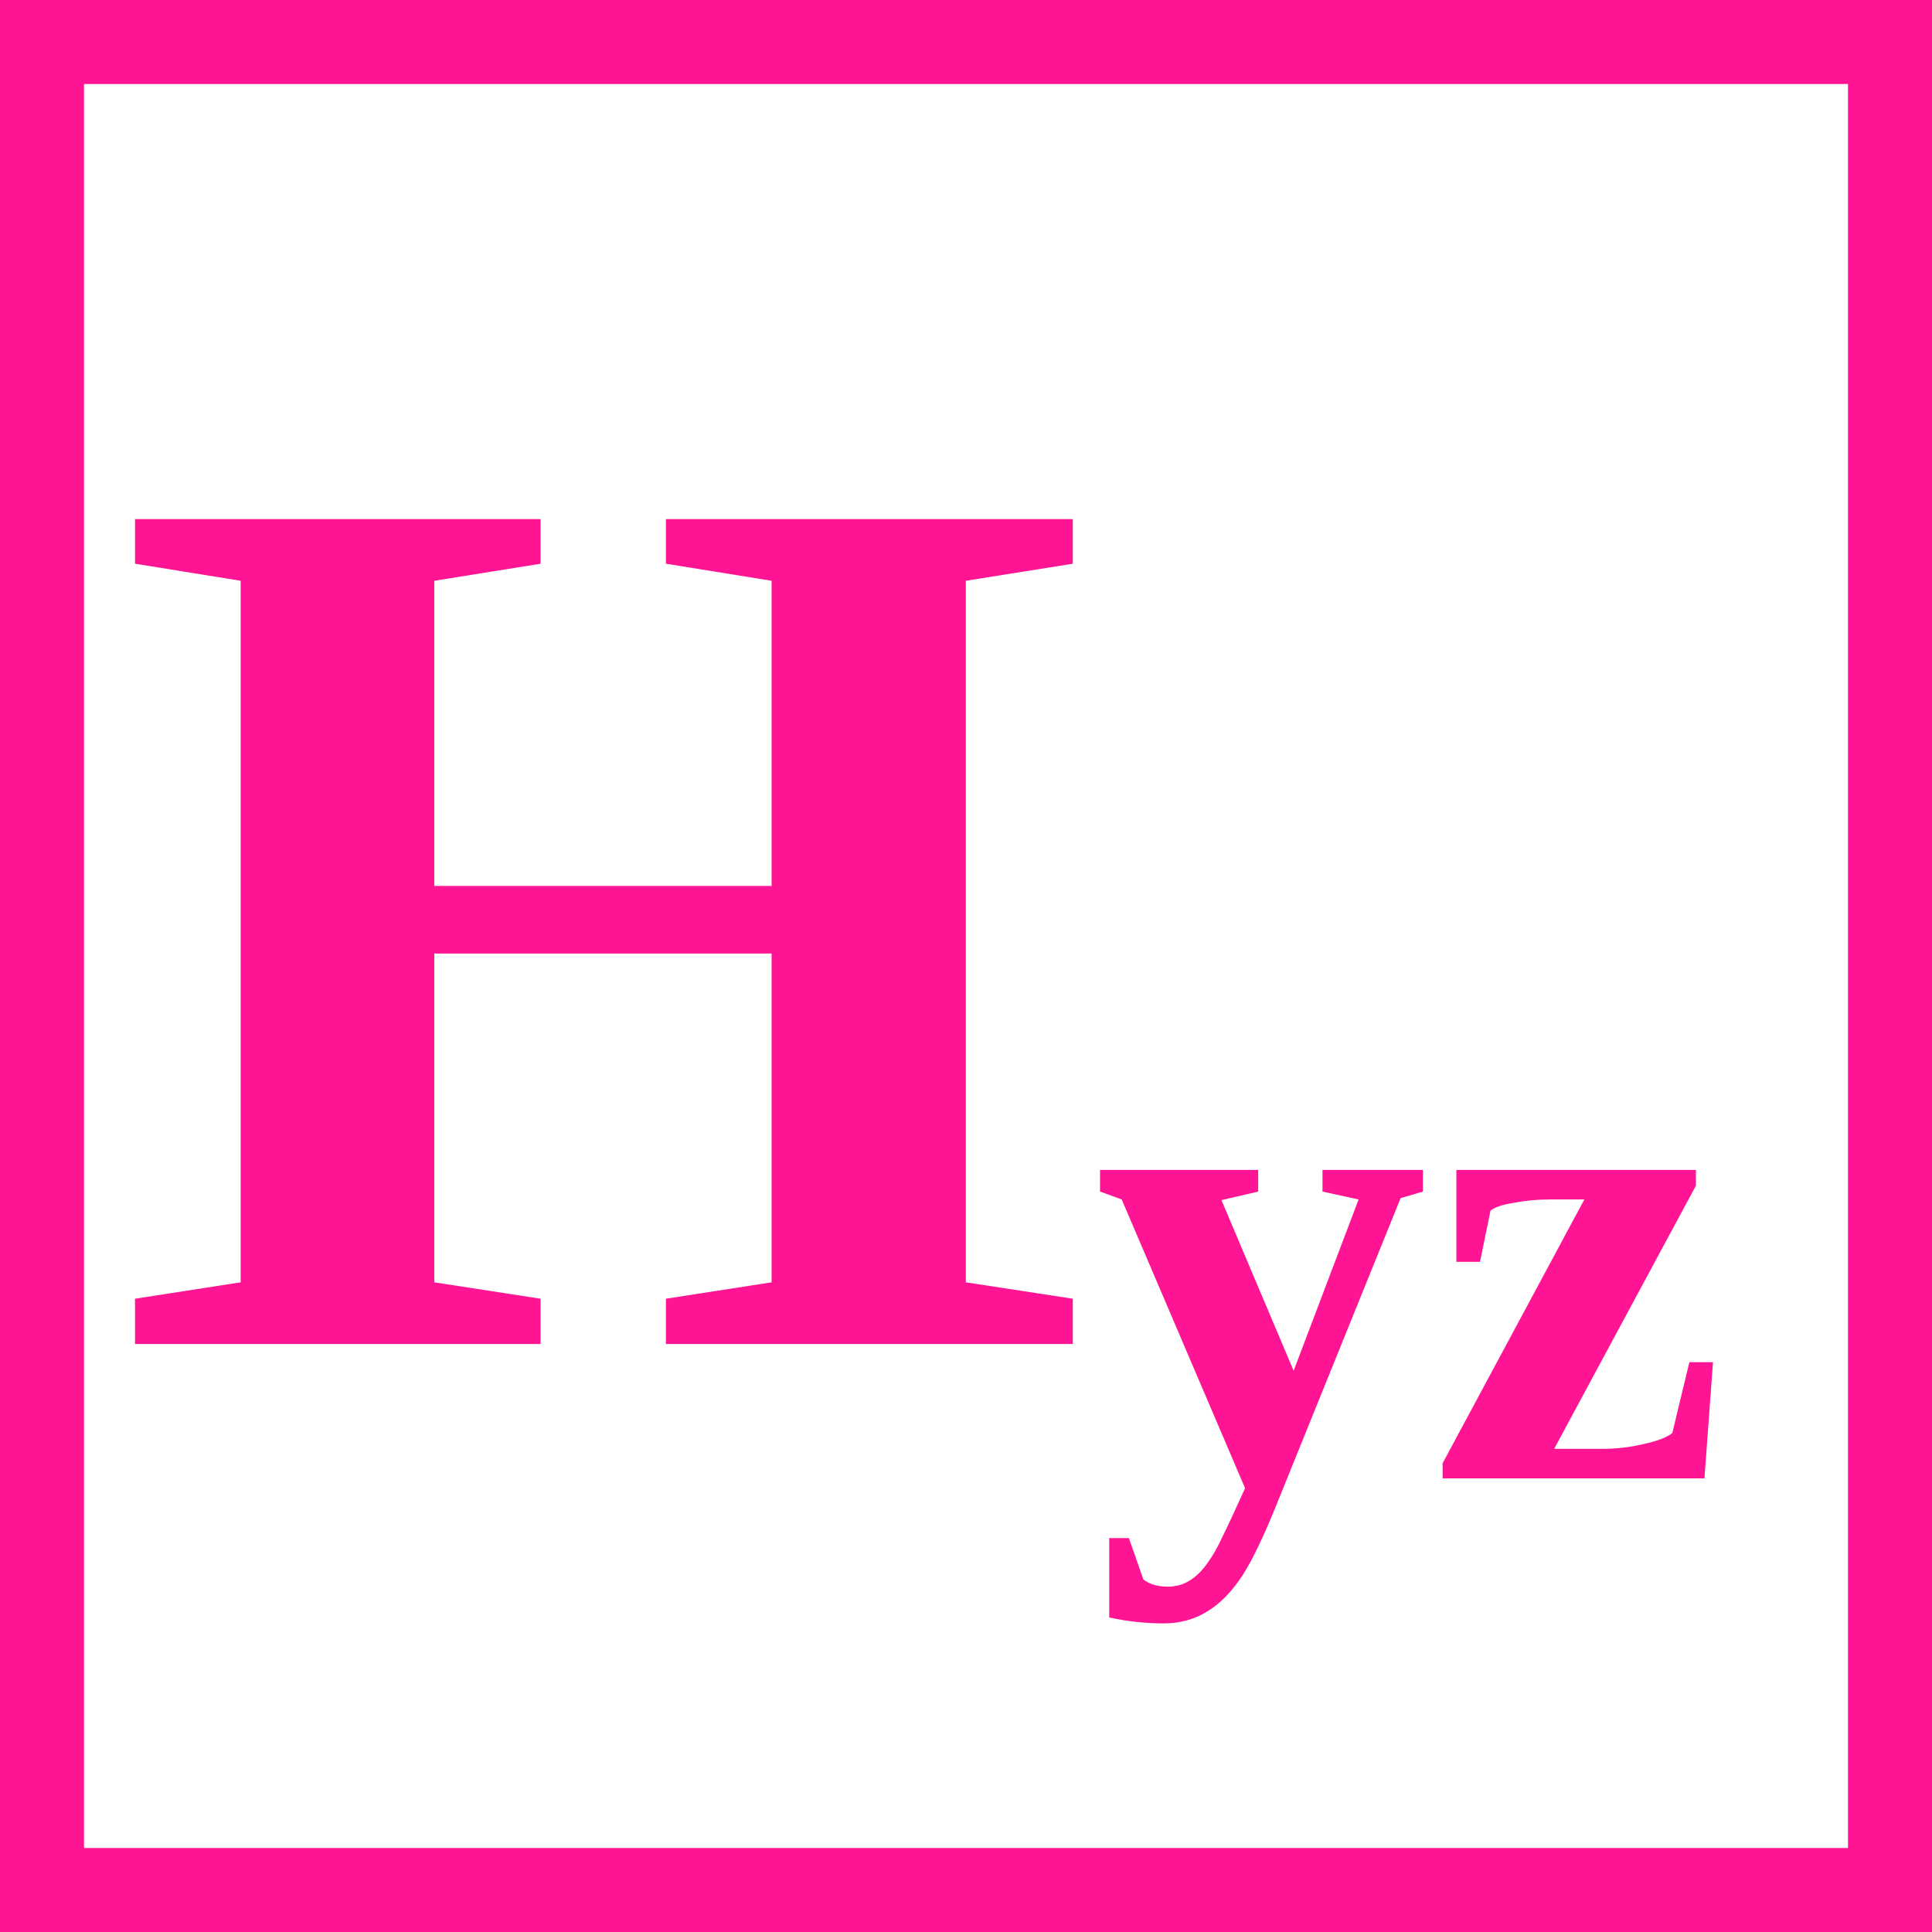
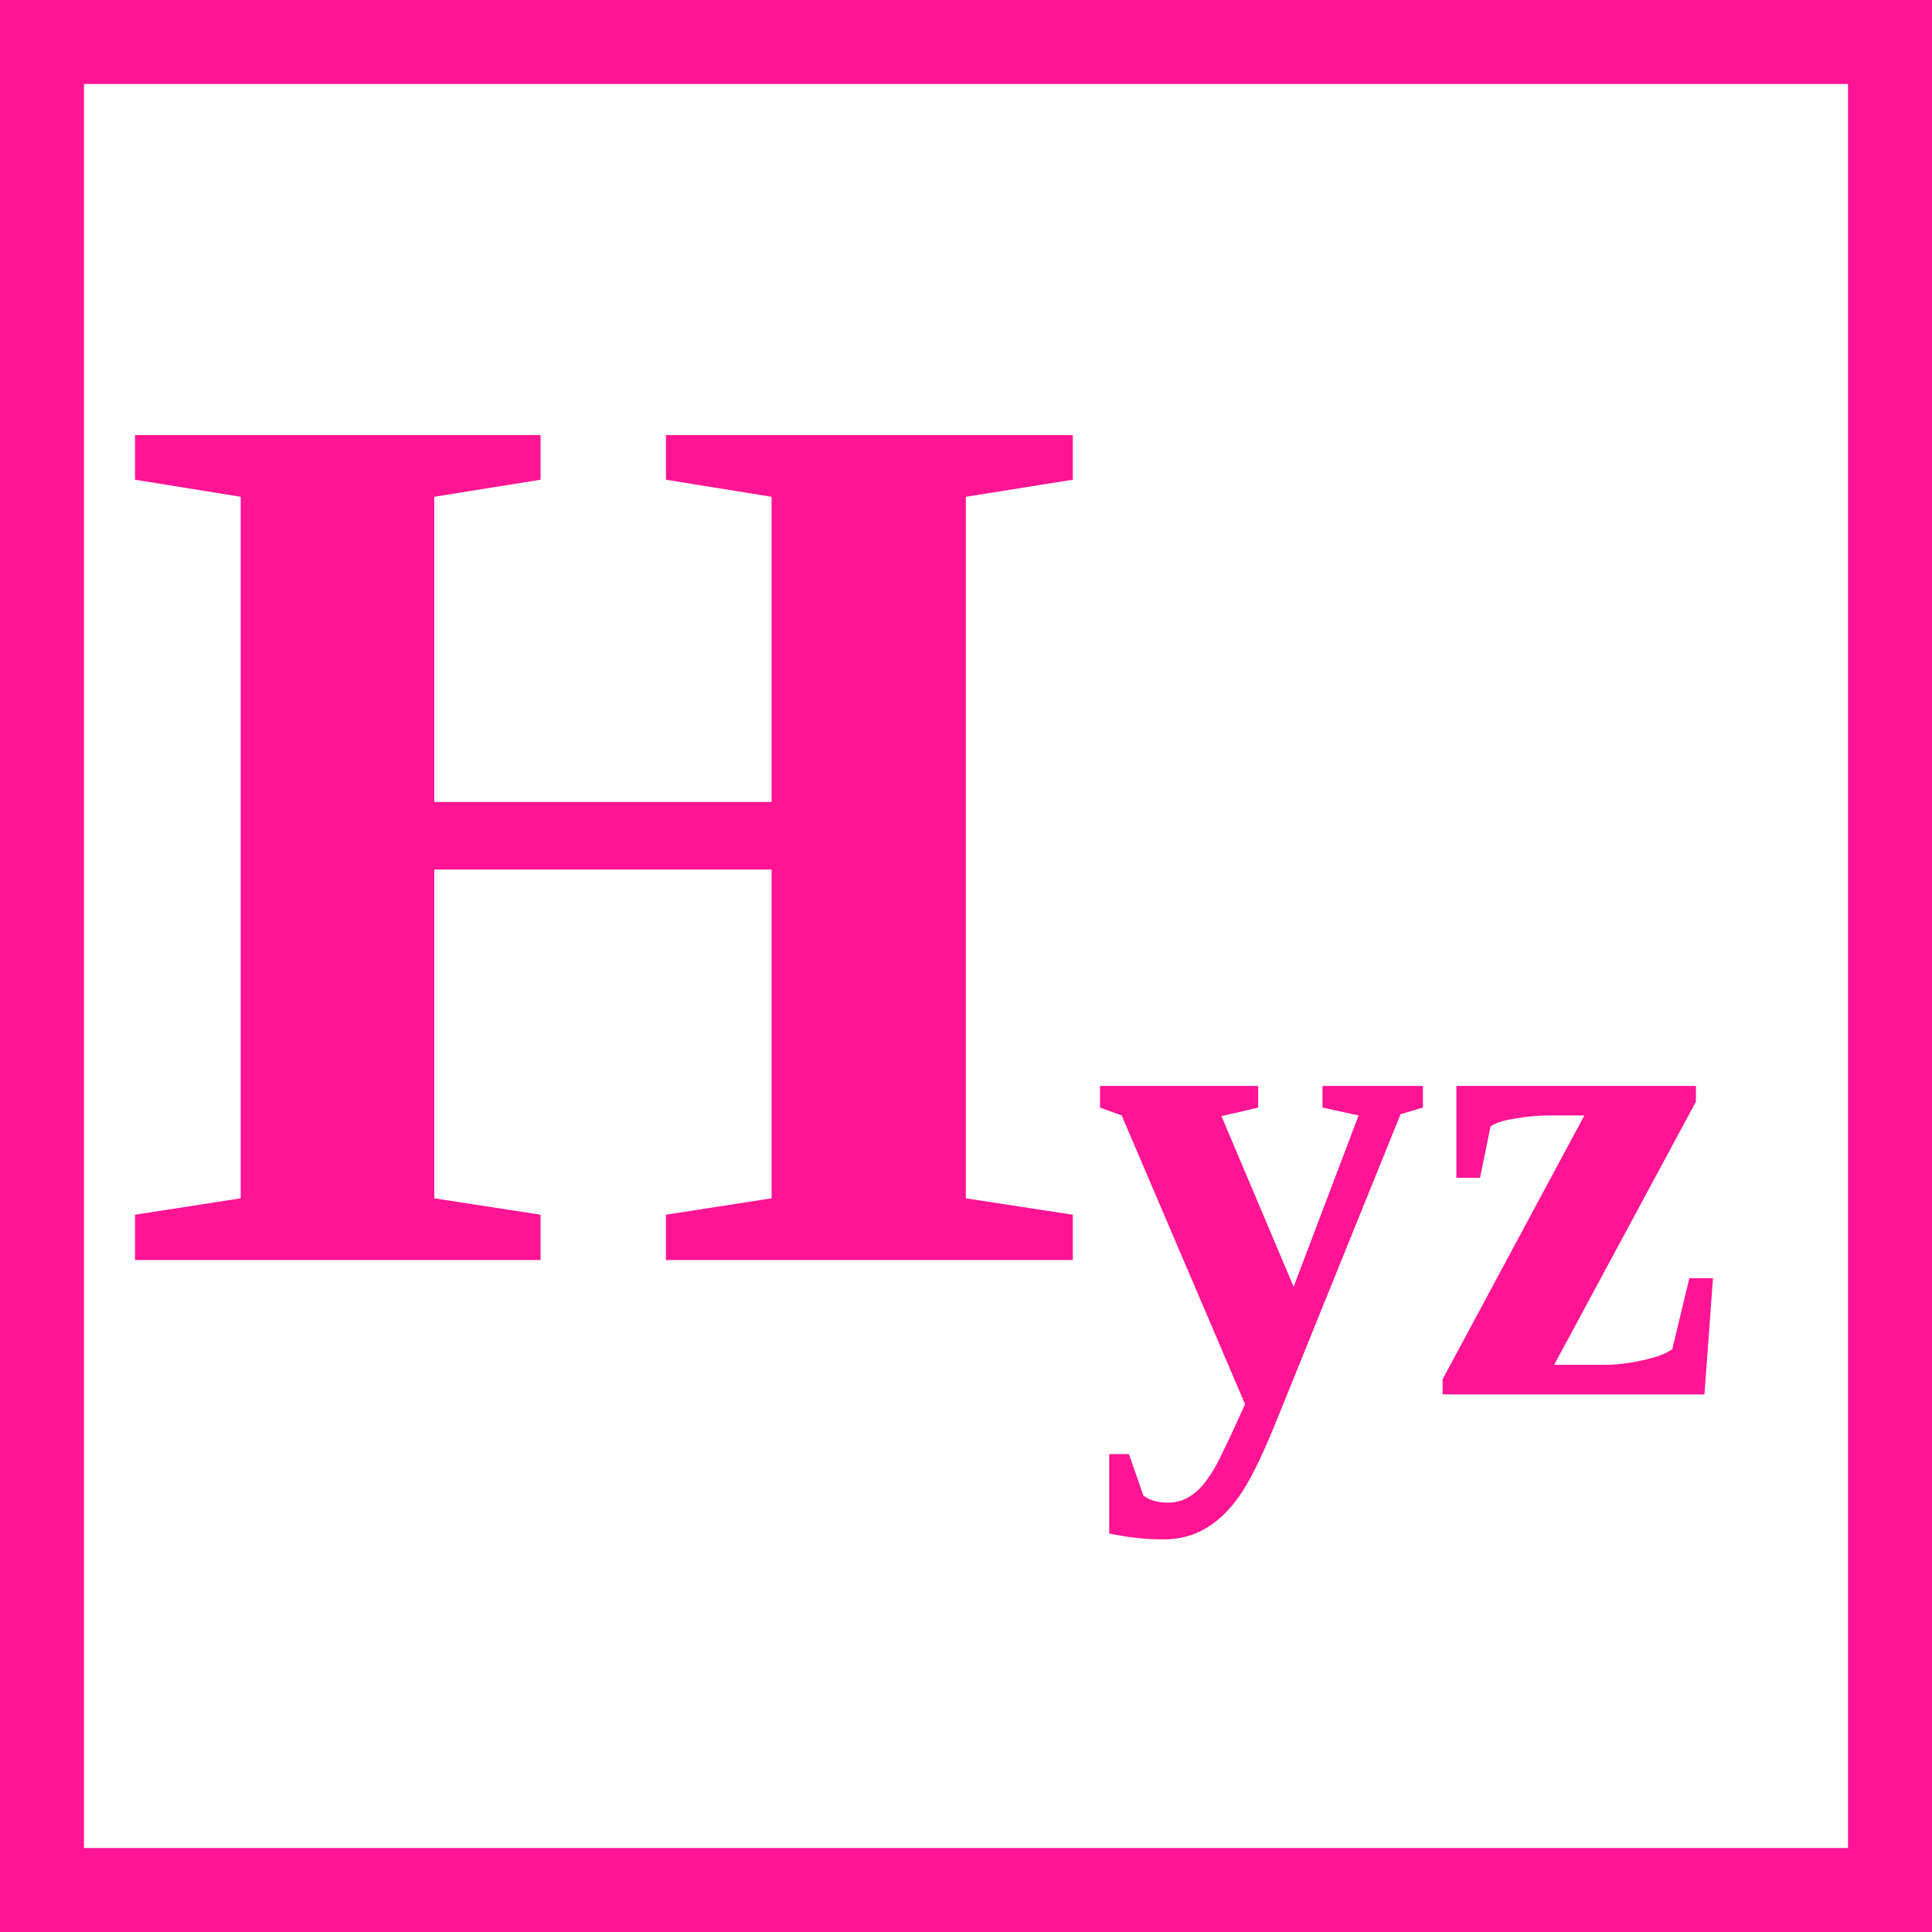
<svg xmlns="http://www.w3.org/2000/svg" width="46" height="46">
  <g transform="matrix(1, 0, 0, 1, 23.0, 23.0)">
    <rect x="-22" y="-22" width="44" height="44" style="opacity:1; fill:none; stroke:deeppink; stroke-width:2; stroke-opacity:1;" />
-     <text x="-20.3" y="9" style="font-size: 30px; font-weight: bold; fill: deeppink; white-space: pre;">H<tspan baseline-shift="sub" style="font-size: 16px;">yz</tspan>
+     <text x="-20.3" y="7" style="font-size: 30px; font-weight: bold; fill: deeppink; white-space: pre;">H<tspan baseline-shift="sub" style="font-size: 16px;">yz</tspan>
    </text>
  </g>
</svg>
